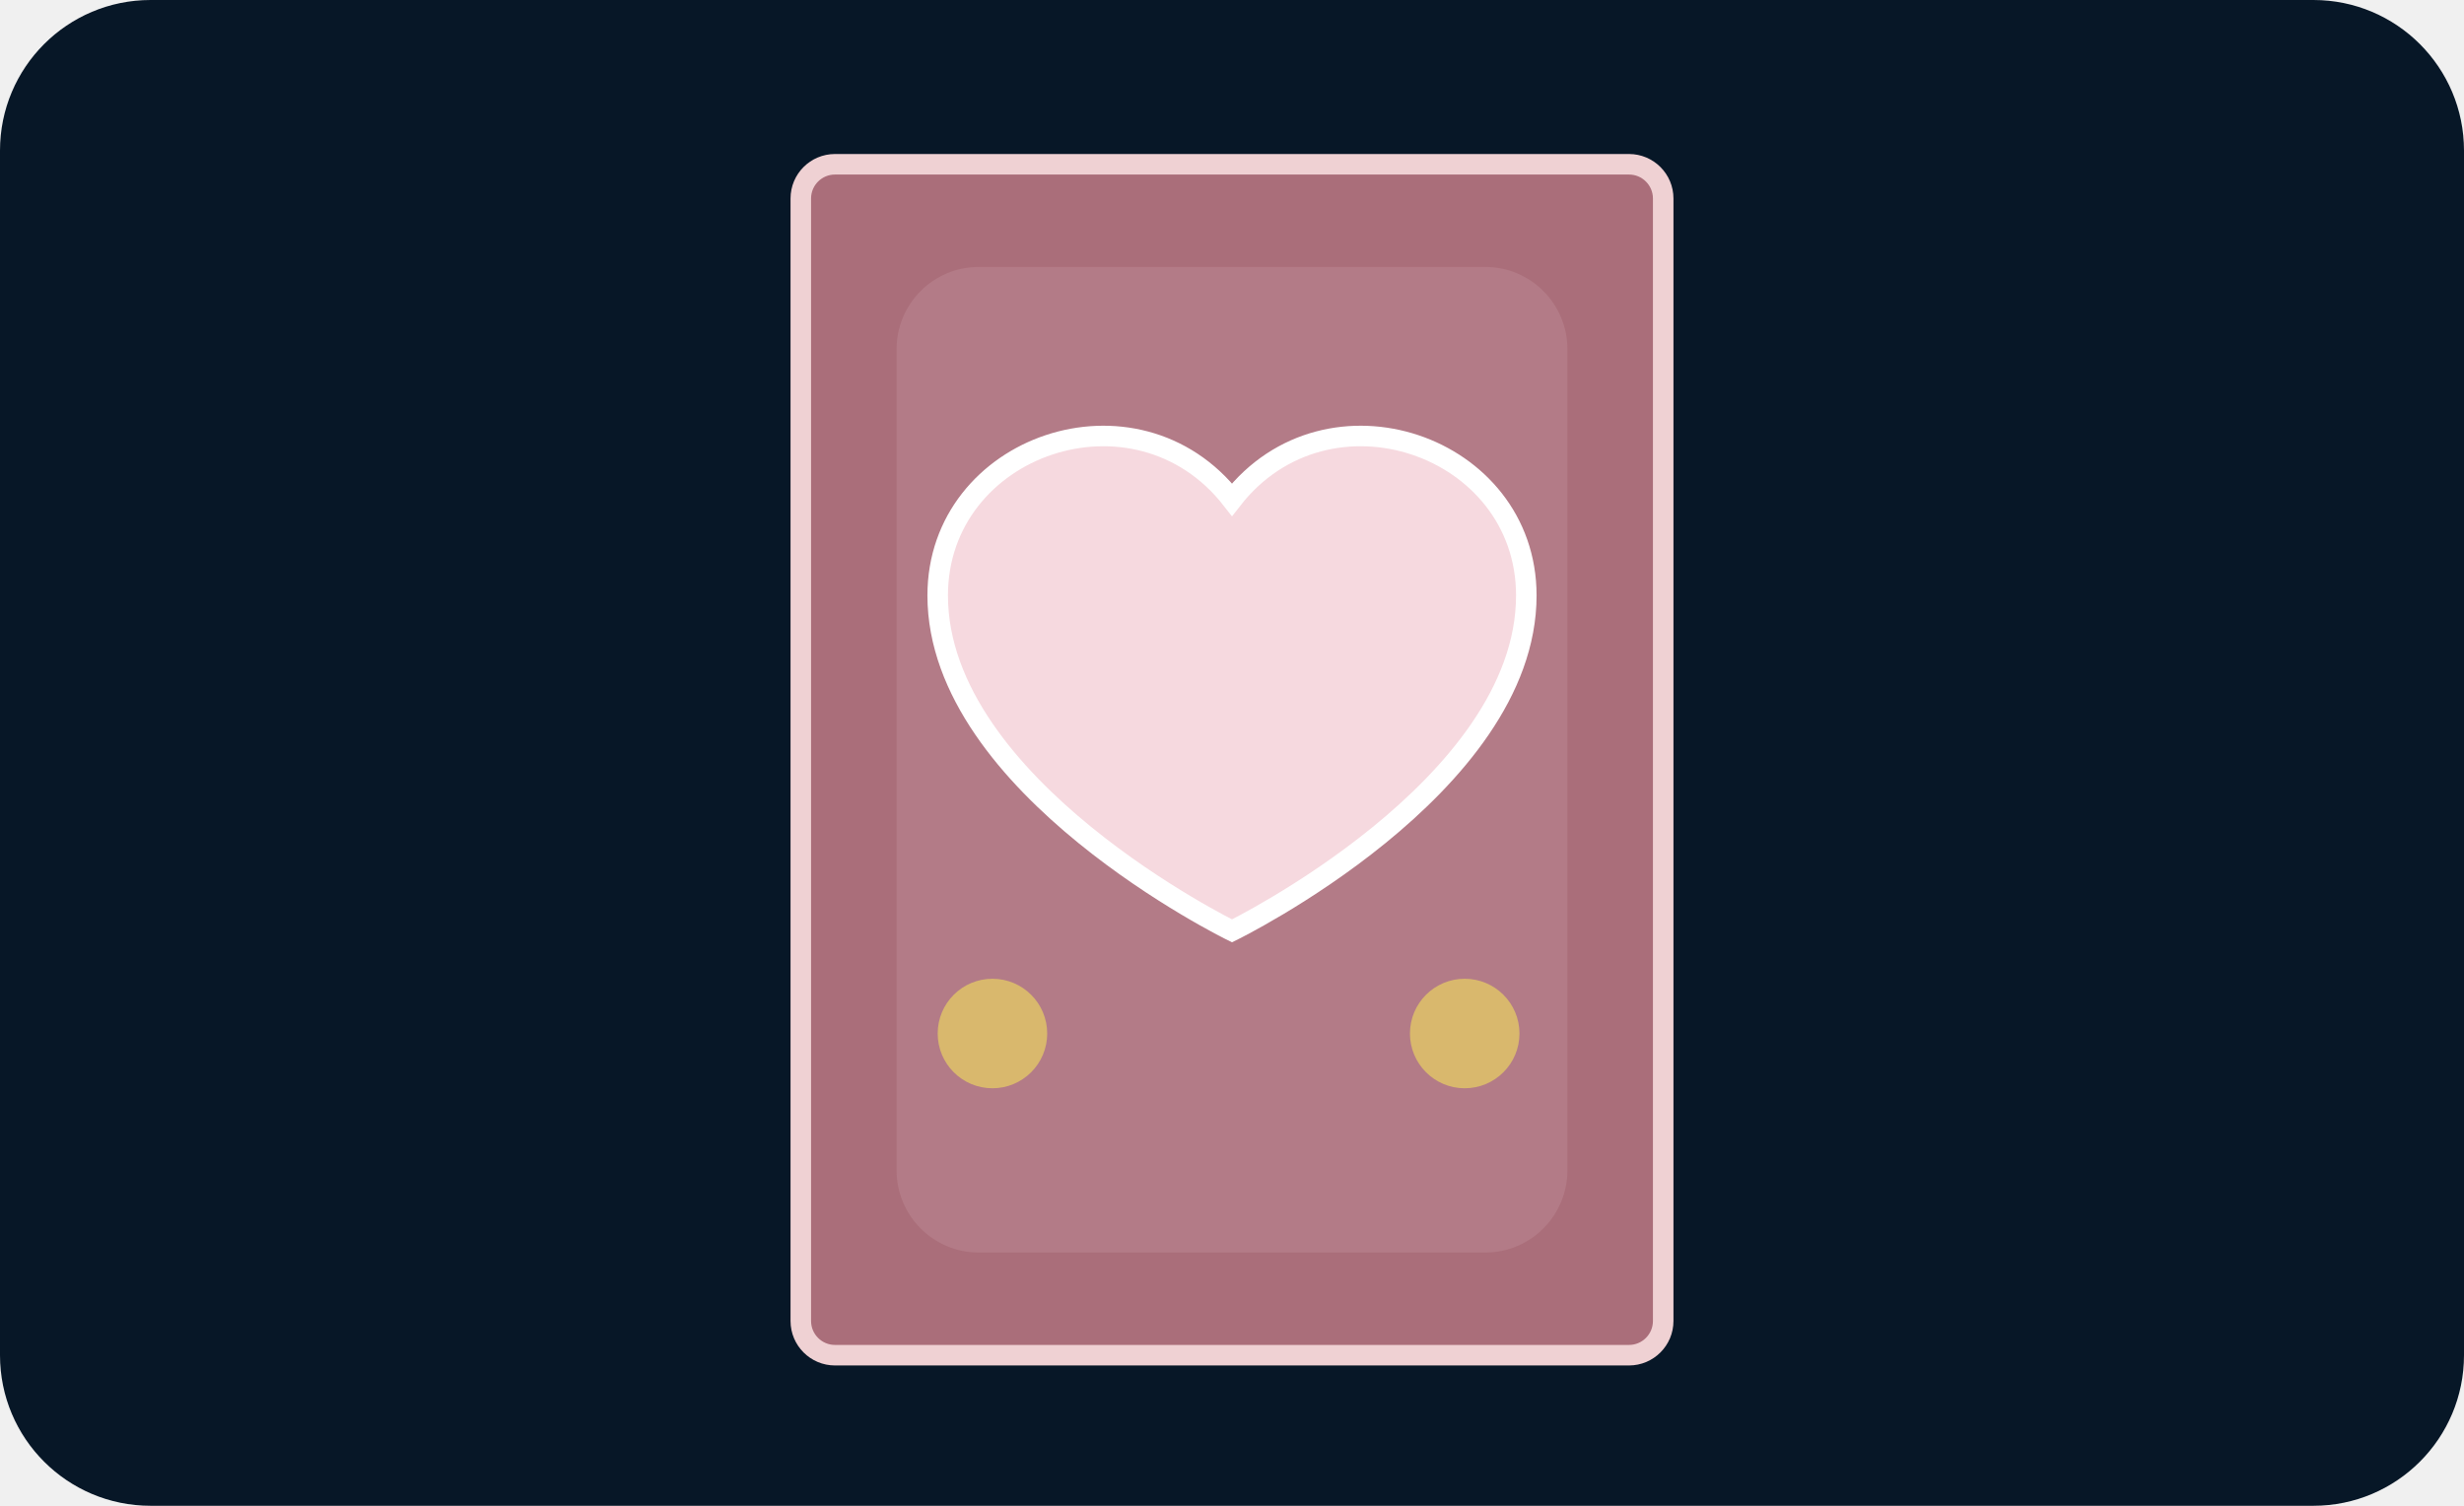
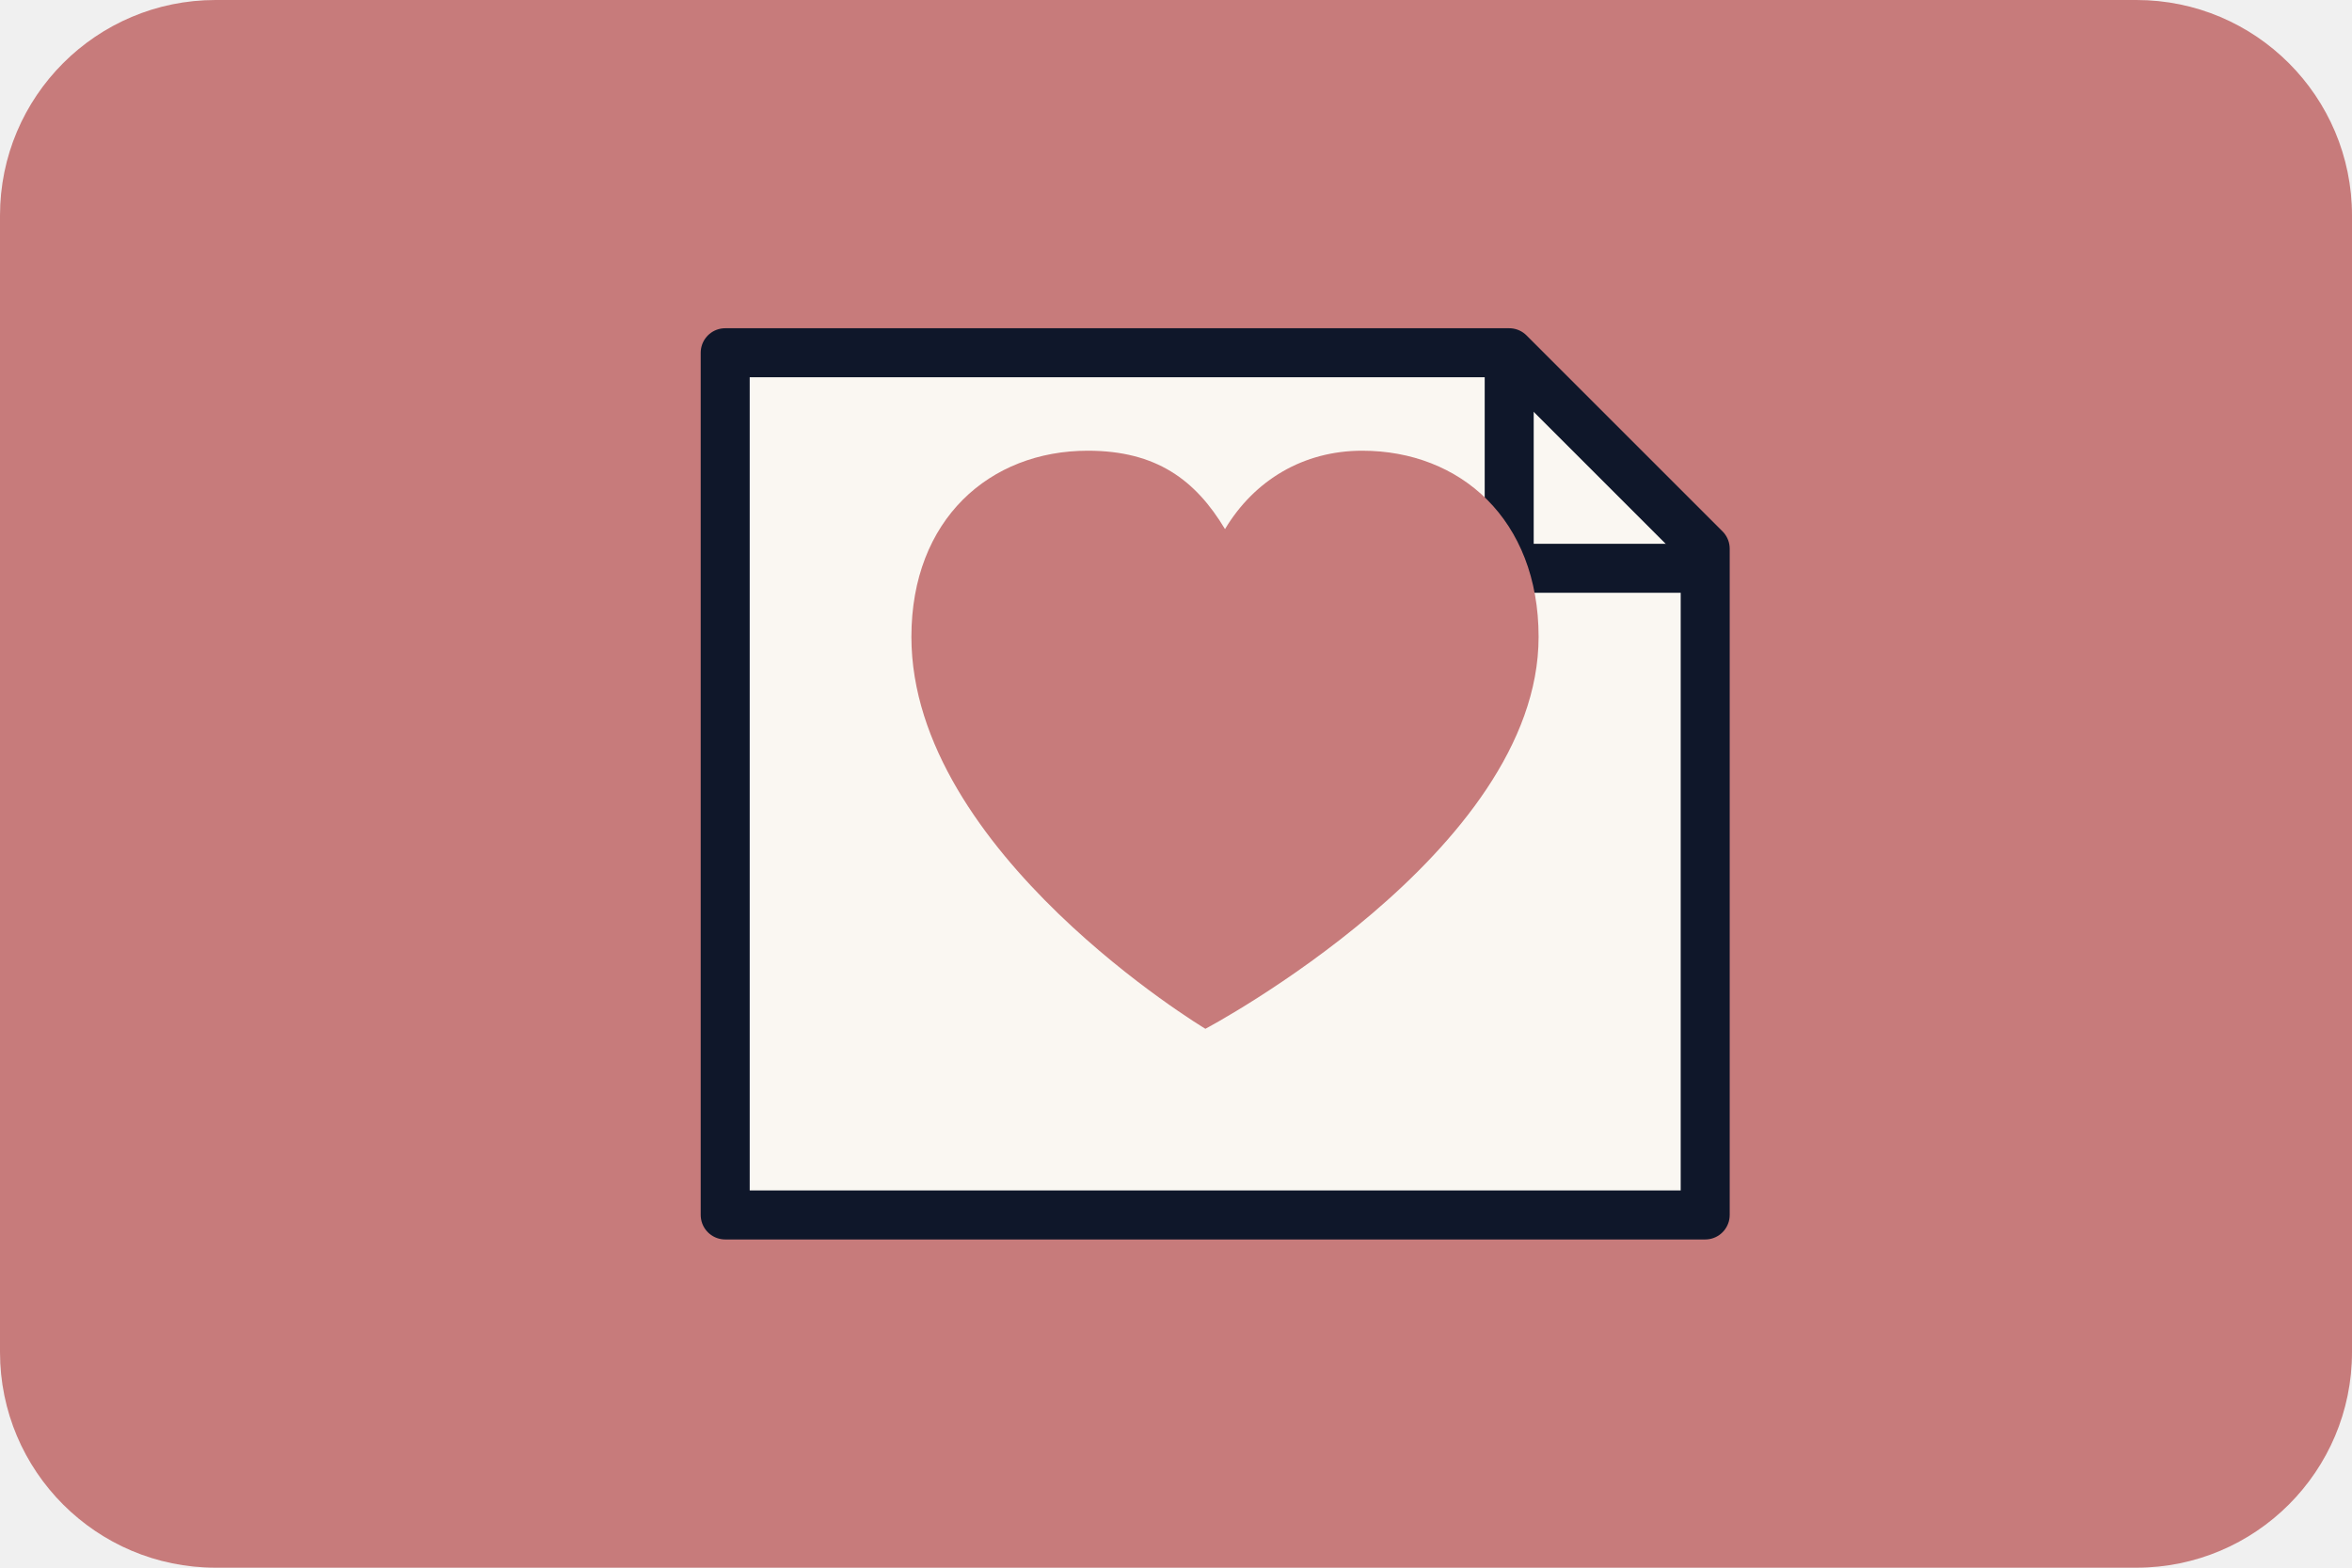
- <svg xmlns="http://www.w3.org/2000/svg" viewBox="0 0 360 220">
-   <rect width="360" height="220" rx="22" fill="#071727" />
-   <rect x="117" y="24" width="126" height="174" rx="5" fill="#aa6e7a" stroke="#efd1d3" stroke-width="3" />
-   <rect x="131" y="39" width="98" height="144" rx="12" fill="#f5dfe4" opacity=".12" />
-   <path d="M180 73c14-18 43-8 43 14 0 28-43 49-43 49s-43-21-43-49c0-22 29-32 43-14Z" fill="#f6d9df" stroke="#fff" stroke-width="3" />
-   <circle cx="145" cy="151" r="8" fill="#d9b86d" />
-   <circle cx="214" cy="151" r="8" fill="#d9b86d" />
+ <svg xmlns="http://www.w3.org/2000/svg" viewBox="0 0 240 160">
+   <rect width="240" height="160" rx="22" fill="#C77B7B" />
+   <path d="M74 36h80l20 20v68H74V36Z" fill="#FAF7F2" stroke="#0F172A" stroke-width="5" stroke-linejoin="round" />
+   <path d="M154 36v22h20" fill="none" stroke="#0F172A" stroke-width="5" stroke-linejoin="round" />
+   <path d="M123 105s-30-18-30-40c0-12 8-19 18-19 7 0 11 3 14 8 3-5 8-8 14-8 10 0 18 7 18 19 0 22-34 40-34 40Z" fill="#C77B7B" />
</svg>
